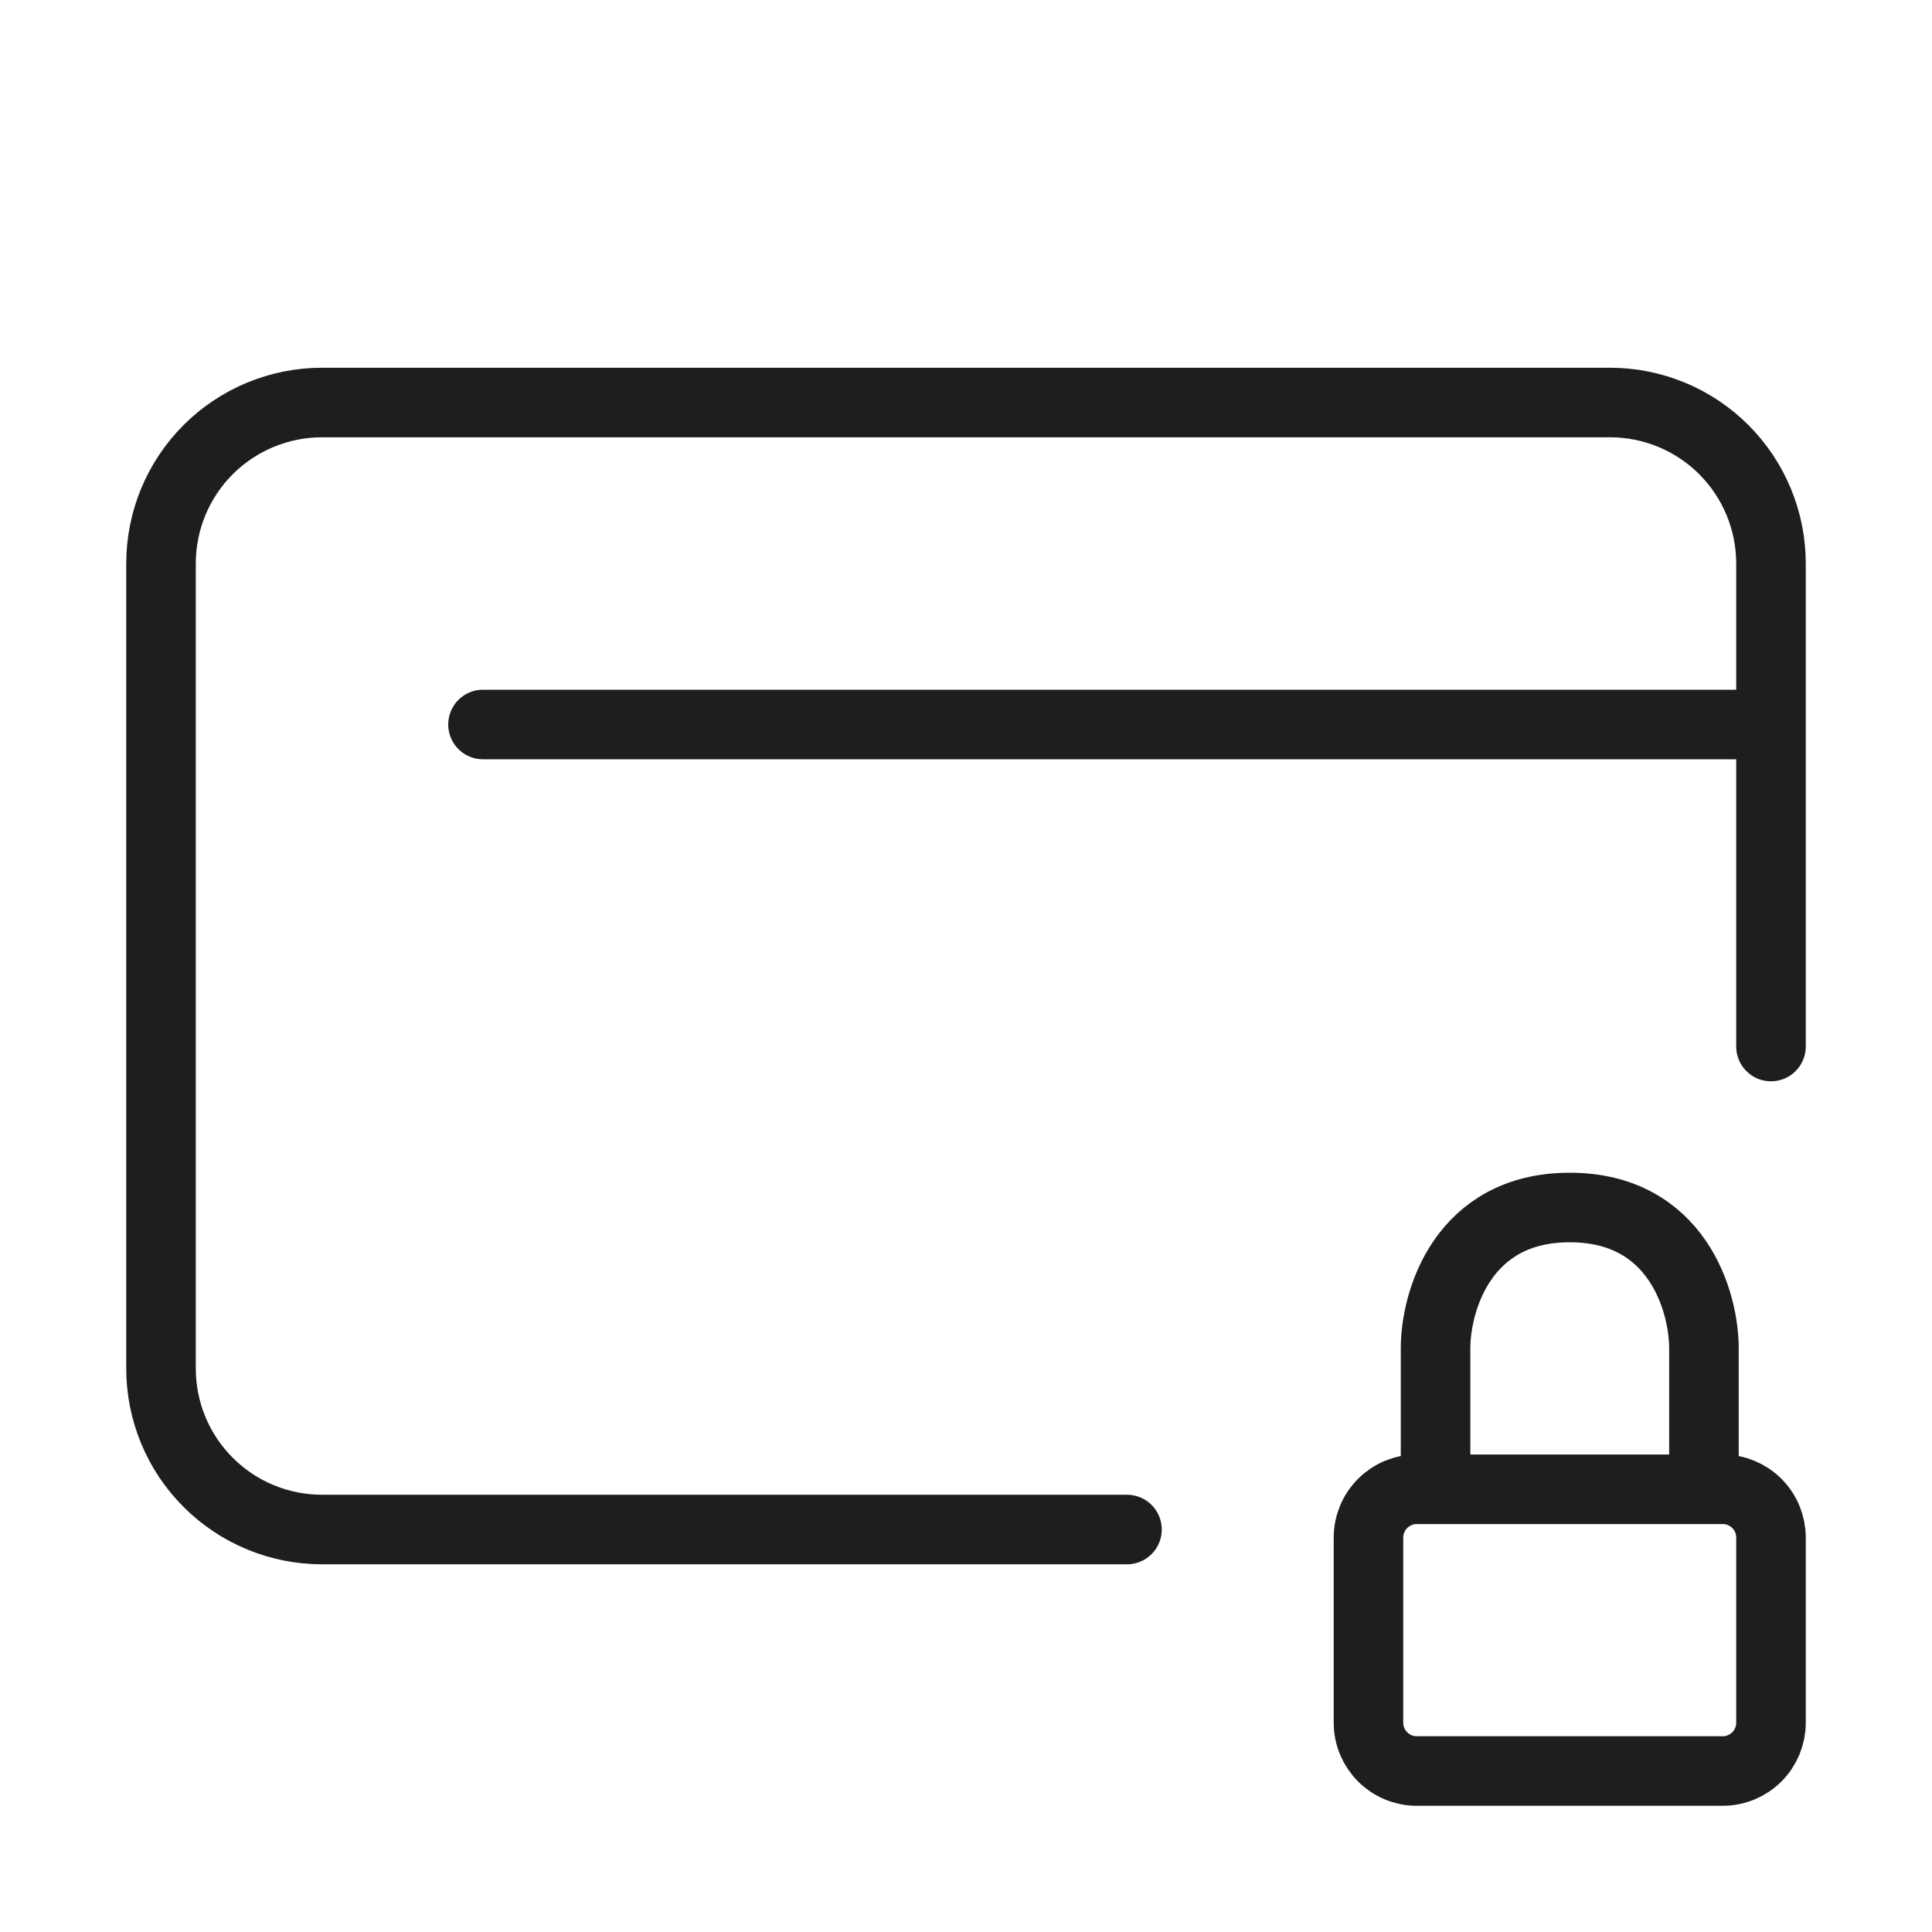
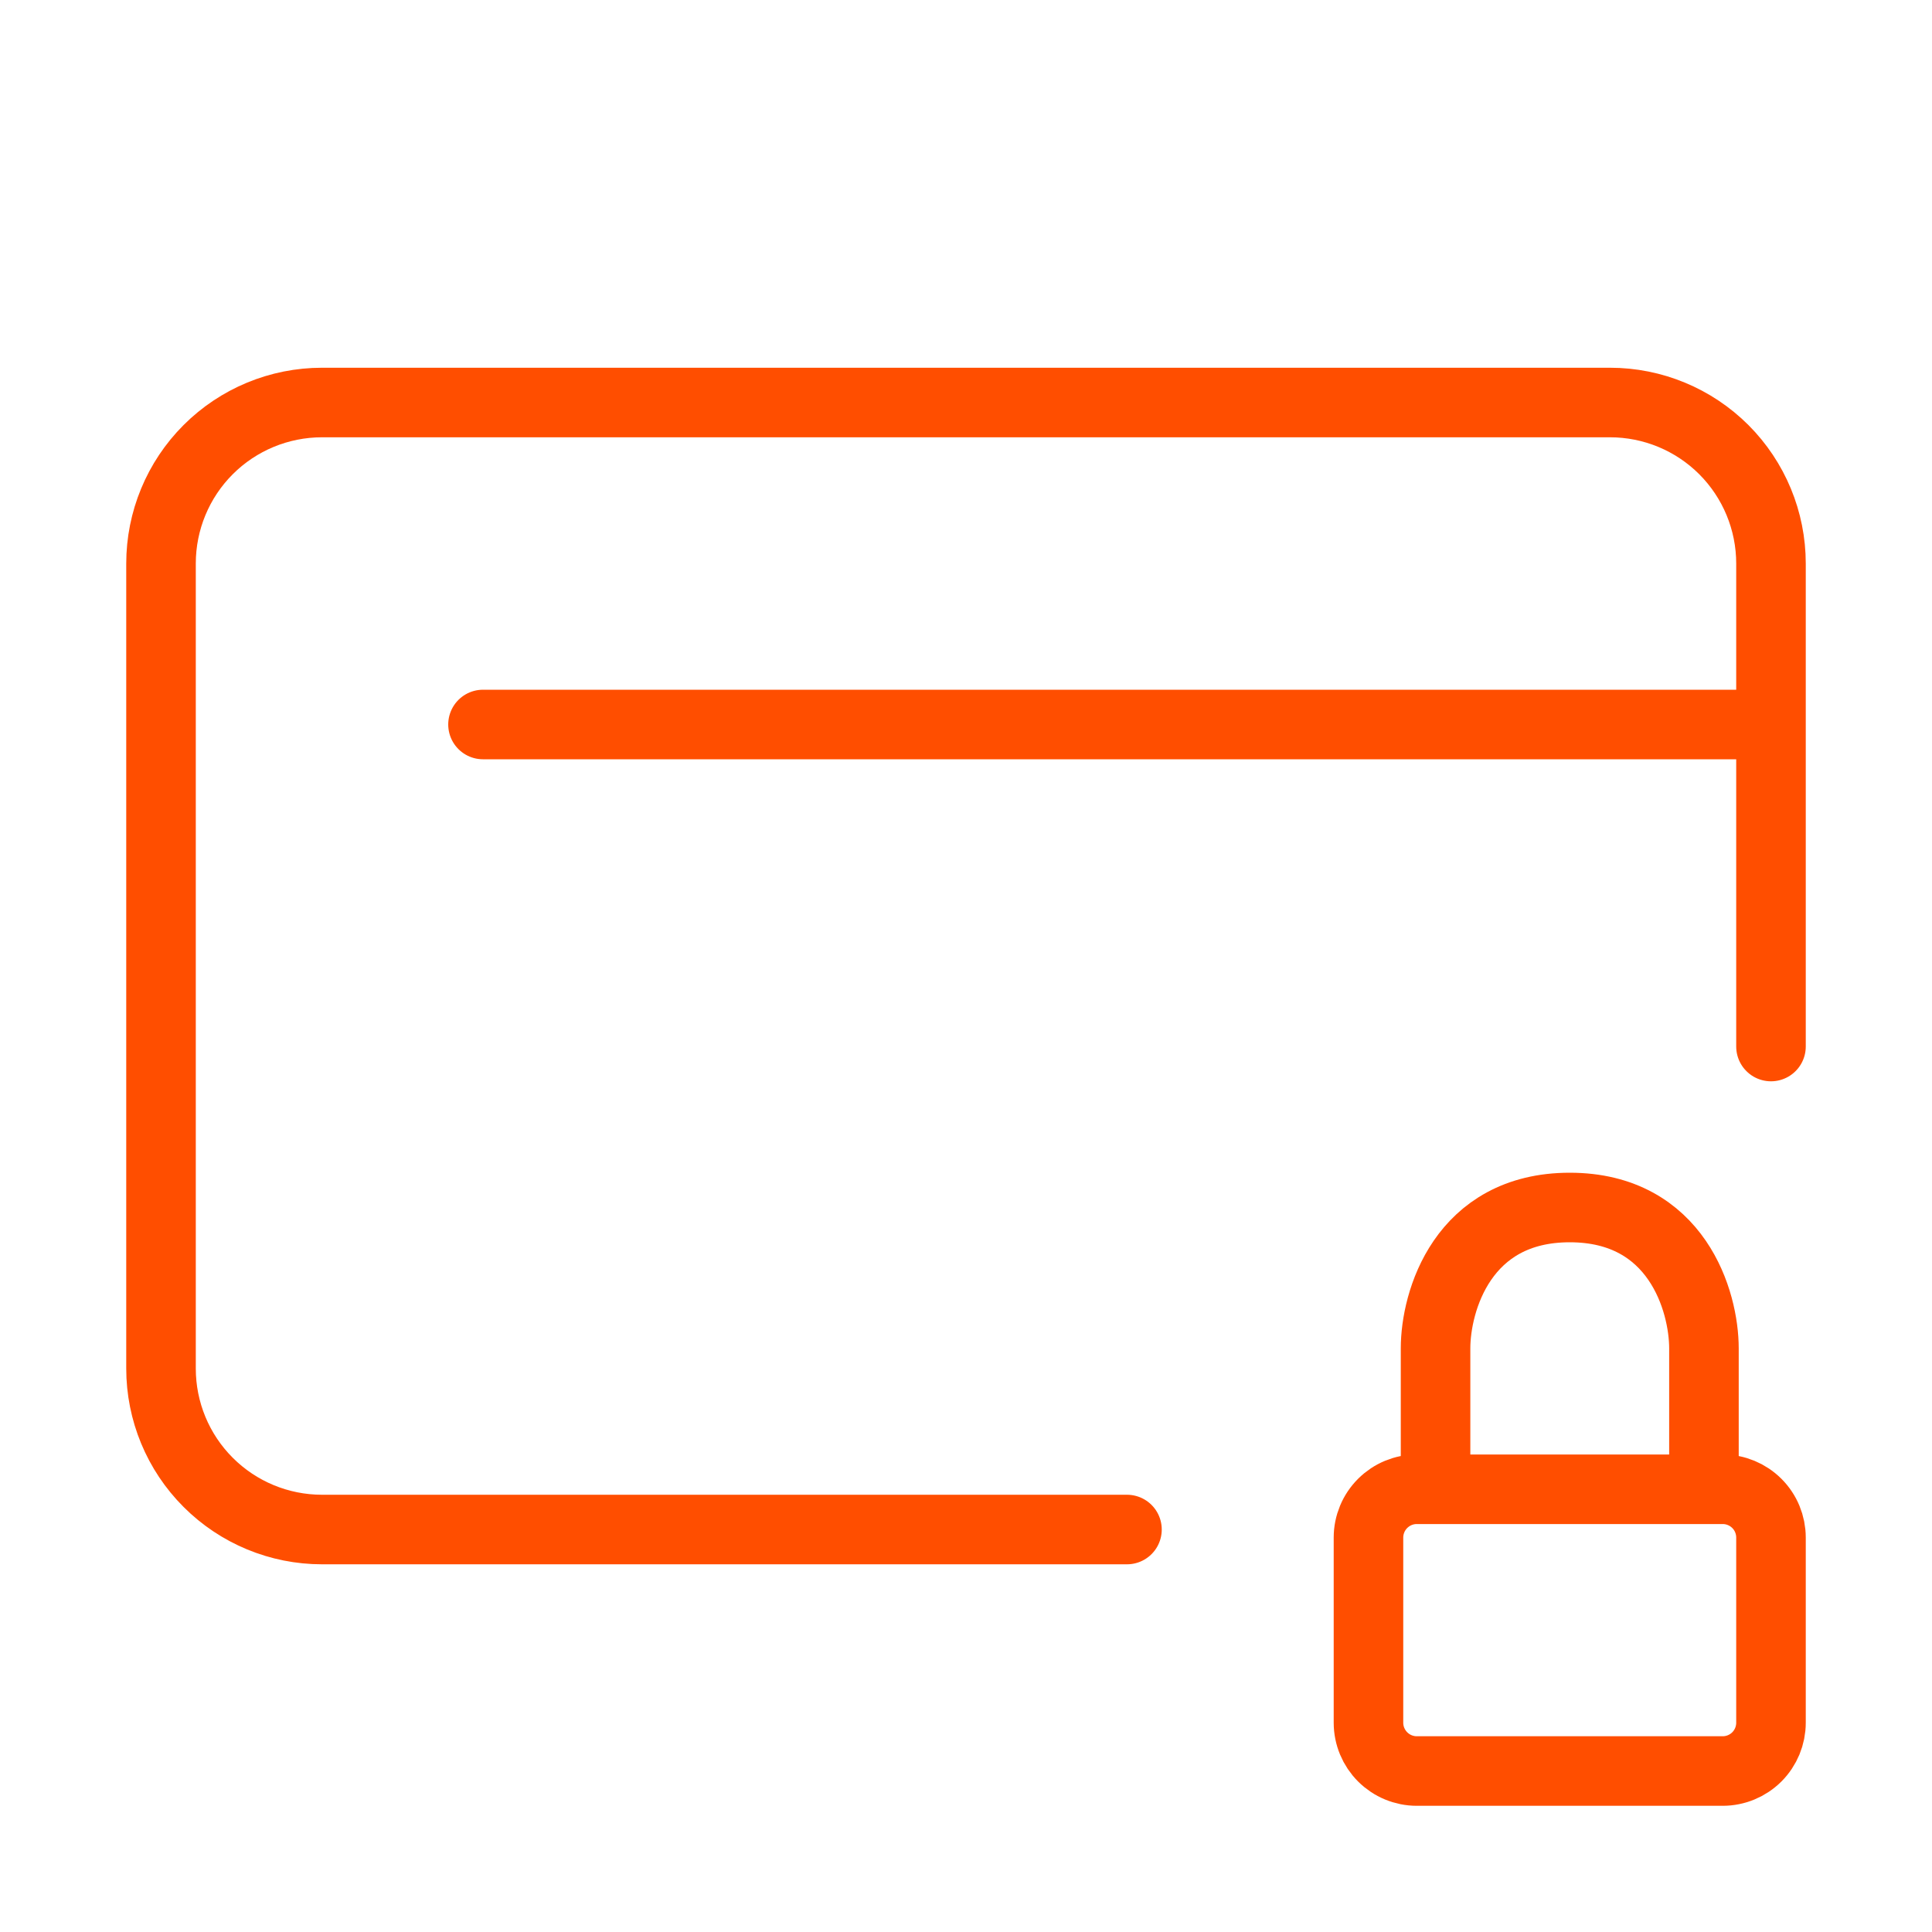
<svg xmlns="http://www.w3.org/2000/svg" width="50" height="50" viewBox="0 0 50 50" fill="none">
-   <path d="M45.833 18.75V14.584C45.833 13.479 45.394 12.419 44.613 11.637C43.831 10.856 42.772 10.417 41.666 10.417H8.333C7.228 10.417 6.168 10.856 5.387 11.637C4.605 12.419 4.167 13.479 4.167 14.584V35.417C4.167 36.522 4.605 37.582 5.387 38.363C6.168 39.145 7.228 39.584 8.333 39.584H29.166M45.833 18.75H12.5M45.833 18.75V27.084M44.098 38.542H44.583C44.915 38.542 45.233 38.674 45.467 38.908C45.702 39.142 45.833 39.461 45.833 39.792V44.584C45.833 44.915 45.702 45.233 45.467 45.468C45.233 45.702 44.915 45.834 44.583 45.834H36.666C36.335 45.834 36.017 45.702 35.783 45.468C35.548 45.233 35.416 44.915 35.416 44.584V39.792C35.416 39.461 35.548 39.142 35.783 38.908C36.017 38.674 36.335 38.542 36.666 38.542H37.152M44.098 38.542V34.896C44.098 33.682 43.402 31.25 40.625 31.25C37.848 31.25 37.152 33.682 37.152 34.896V38.542M44.098 38.542H37.152" stroke="#1e1e1e" stroke-width="1.8" stroke-linecap="round" stroke-linejoin="round" />
+   <path d="M45.833 18.75V14.584C45.833 13.479 45.394 12.419 44.613 11.637C43.831 10.856 42.772 10.417 41.666 10.417H8.333C7.228 10.417 6.168 10.856 5.387 11.637C4.605 12.419 4.167 13.479 4.167 14.584V35.417C4.167 36.522 4.605 37.582 5.387 38.363C6.168 39.145 7.228 39.584 8.333 39.584H29.166M45.833 18.75H12.5M45.833 18.75V27.084M44.098 38.542H44.583C44.915 38.542 45.233 38.674 45.467 38.908C45.702 39.142 45.833 39.461 45.833 39.792V44.584C45.833 44.915 45.702 45.233 45.467 45.468C45.233 45.702 44.915 45.834 44.583 45.834H36.666C36.335 45.834 36.017 45.702 35.783 45.468C35.548 45.233 35.416 44.915 35.416 44.584V39.792C35.416 39.461 35.548 39.142 35.783 38.908C36.017 38.674 36.335 38.542 36.666 38.542H37.152M44.098 38.542V34.896C44.098 33.682 43.402 31.25 40.625 31.25C37.848 31.25 37.152 33.682 37.152 34.896V38.542M44.098 38.542H37.152" stroke="#FF4E00" stroke-width="1.8" stroke-linecap="round" stroke-linejoin="round" />
</svg>
